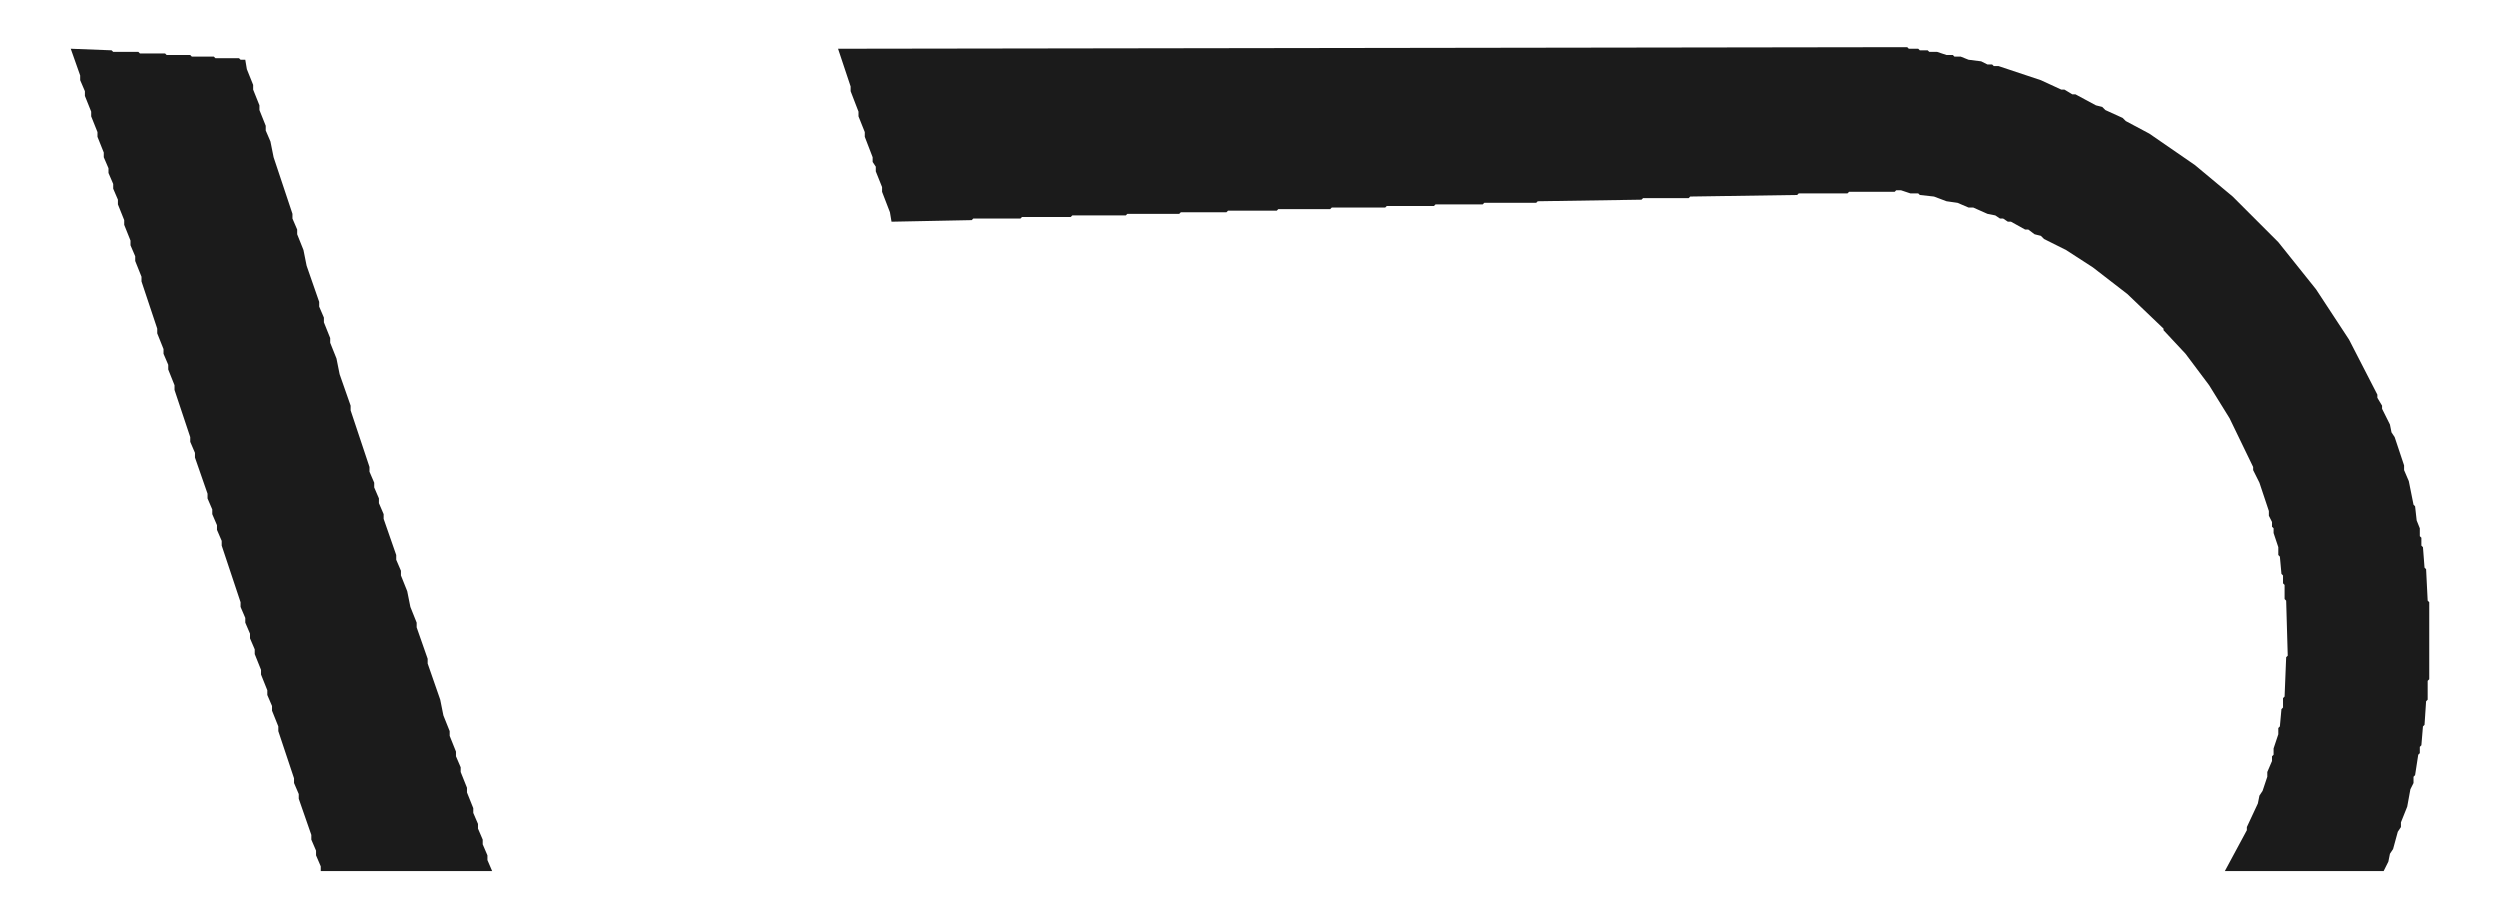
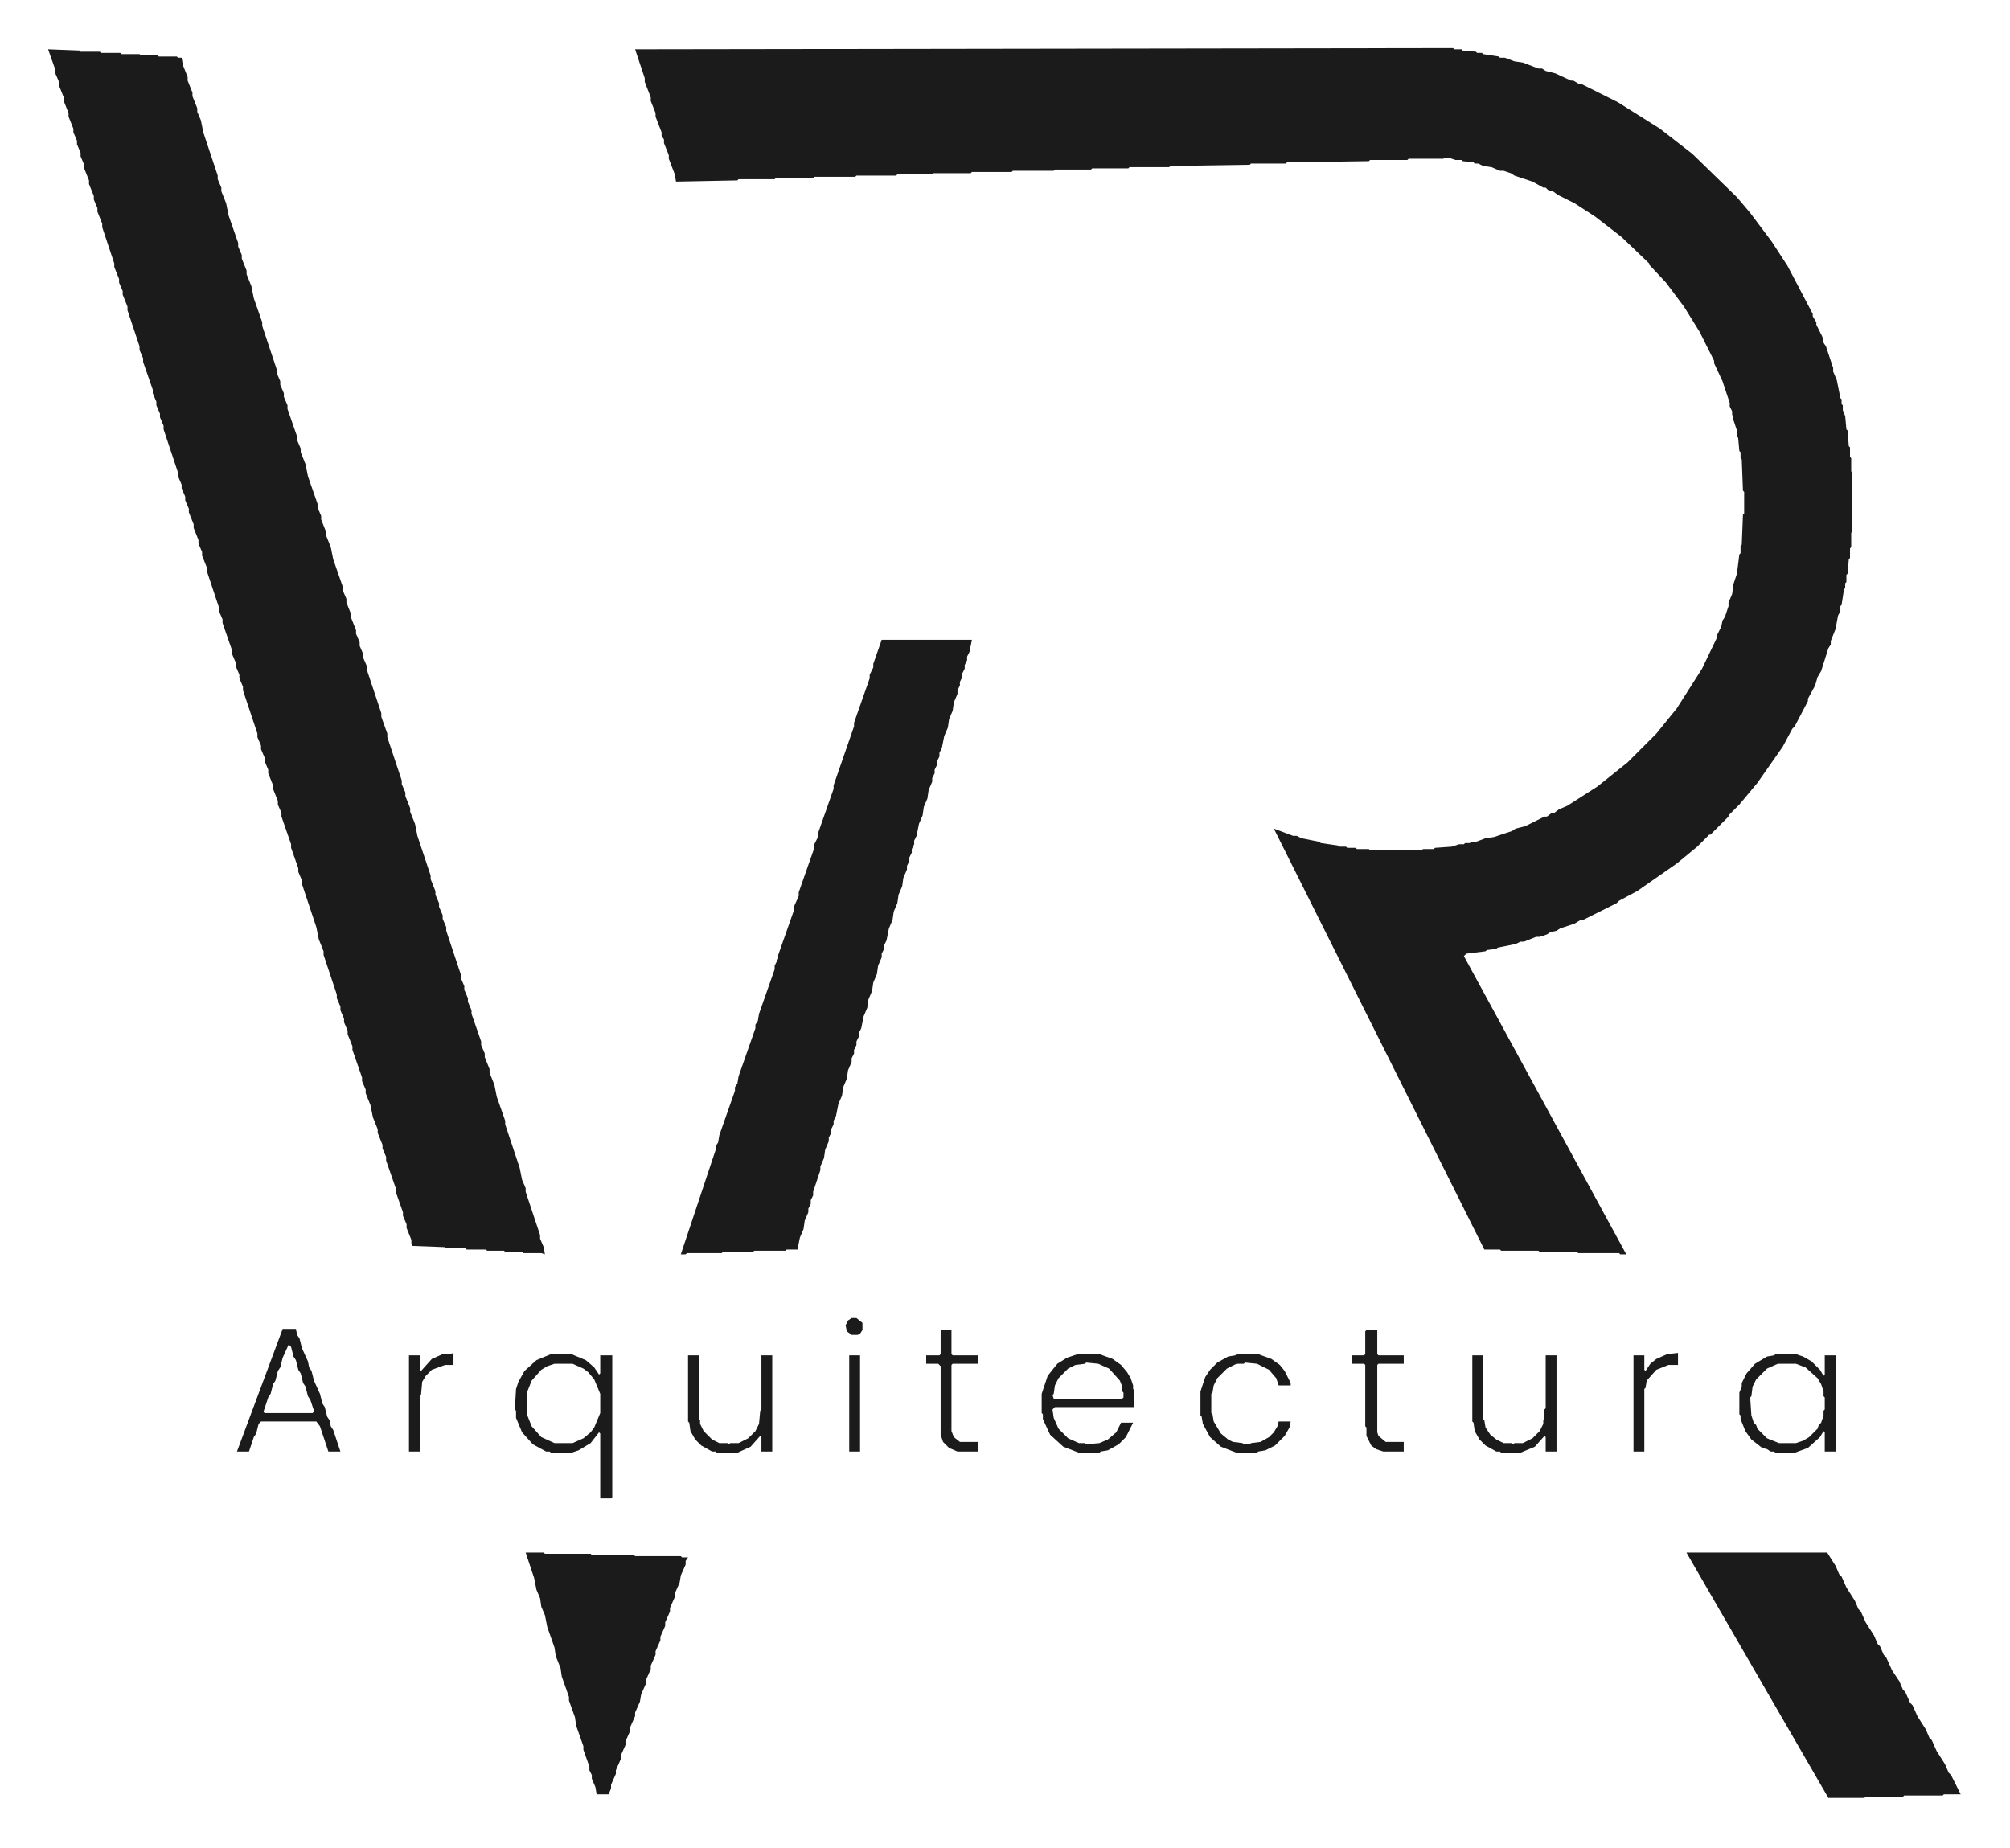
- <svg xmlns="http://www.w3.org/2000/svg" viewBox="150 290 1590 580" role="img" aria-label="Von Riegen Arquitectura">
-   <path fill="#1b1b1b" fill-rule="evenodd" d="M 195 321 L 201 338 L 201 341 L 204 348 L 204 351 L 208 361 L 208 364 L 212 374 L 212 377 L 216 387 L 216 390 L 219 397 L 219 400 L 222 407 L 222 410 L 225 417 L 225 420 L 229 430 L 229 433 L 233 443 L 233 446 L 236 453 L 236 456 L 240 466 L 240 469 L 250 499 L 250 502 L 254 512 L 254 515 L 257 522 L 257 525 L 261 535 L 261 538 L 271 568 L 271 571 L 274 578 L 274 581 L 282 604 L 282 607 L 285 614 L 285 617 L 288 624 L 288 627 L 291 634 L 291 637 L 303 673 L 303 676 L 306 683 L 306 686 L 309 693 L 309 696 L 312 703 L 312 706 L 316 716 L 316 719 L 320 729 L 320 732 L 323 739 L 323 742 L 327 752 L 327 755 L 337 785 L 337 788 L 340 795 L 340 798 L 348 821 L 348 824 L 351 831 L 351 834 L 354 841 L 354 844 L 463 844 L 460 837 L 460 834 L 457 827 L 457 824 L 454 817 L 454 814 L 451 807 L 451 804 L 447 794 L 447 791 L 443 781 L 443 778 L 440 771 L 440 768 L 436 758 L 436 755 L 432 745 L 430 735 L 422 712 L 422 709 L 415 689 L 415 686 L 411 676 L 409 666 L 405 656 L 405 653 L 402 646 L 402 643 L 394 620 L 394 617 L 391 610 L 391 607 L 388 600 L 388 597 L 385 590 L 385 587 L 373 551 L 373 548 L 366 528 L 364 518 L 360 508 L 360 505 L 356 495 L 356 492 L 353 485 L 353 482 L 345 459 L 343 449 L 339 439 L 339 436 L 336 429 L 336 426 L 324 390 L 322 380 L 319 373 L 319 370 L 315 360 L 315 357 L 311 347 L 311 344 L 307 334 L 306 328 L 303 328 L 302 327 L 287 327 L 286 326 L 272 326 L 271 325 L 256 325 L 255 324 L 239 324 L 238 323 L 222 323 L 221 322 Z M 683 321 L 691 345 L 691 348 L 696 361 L 696 364 L 700 374 L 700 377 L 705 390 L 705 393 L 707 396 L 707 399 L 711 409 L 711 412 L 716 425 L 717 431 L 768 430 L 769 429 L 799 429 L 800 428 L 831 428 L 832 427 L 866 427 L 867 426 L 900 426 L 901 425 L 930 425 L 931 424 L 962 424 L 963 423 L 996 423 L 997 422 L 1031 422 L 1032 421 L 1062 421 L 1063 420 L 1093 420 L 1094 419 L 1127 419 L 1128 418 L 1194 417 L 1195 416 L 1224 416 L 1225 415 L 1293 414 L 1294 413 L 1325 413 L 1326 412 L 1355 412 L 1356 411 L 1359 411 L 1365 413 L 1370 413 L 1371 414 L 1380 415 L 1388 418 L 1395 419 L 1402 422 L 1405 422 L 1414 426 L 1419 427 L 1422 429 L 1424 429 L 1427 431 L 1429 431 L 1438 436 L 1440 436 L 1444 439 L 1448 440 L 1450 442 L 1464 449 L 1481 460 L 1503 477 L 1526 499 L 1526 500 L 1540 515 L 1555 535 L 1568 556 L 1583 587 L 1583 589 L 1587 597 L 1593 615 L 1593 618 L 1595 622 L 1595 625 L 1596 626 L 1596 629 L 1599 638 L 1599 643 L 1600 644 L 1601 655 L 1602 656 L 1602 661 L 1603 662 L 1603 671 L 1604 672 L 1605 707 L 1604 708 L 1603 733 L 1602 734 L 1602 740 L 1601 741 L 1600 752 L 1599 753 L 1599 757 L 1596 766 L 1596 770 L 1595 771 L 1595 774 L 1592 781 L 1592 784 L 1589 793 L 1587 796 L 1586 801 L 1579 816 L 1579 818 L 1565 844 L 1666 844 L 1669 838 L 1670 833 L 1672 830 L 1675 819 L 1677 816 L 1677 813 L 1681 803 L 1683 792 L 1685 788 L 1685 784 L 1686 783 L 1688 770 L 1689 769 L 1689 765 L 1690 764 L 1691 752 L 1692 751 L 1693 736 L 1694 735 L 1694 723 L 1695 722 L 1695 673 L 1694 672 L 1693 652 L 1692 651 L 1691 638 L 1690 637 L 1690 632 L 1689 631 L 1689 626 L 1687 621 L 1686 612 L 1685 611 L 1682 596 L 1679 589 L 1679 586 L 1673 568 L 1671 565 L 1670 560 L 1665 550 L 1665 548 L 1662 543 L 1662 541 L 1644 506 L 1623 474 L 1599 444 L 1570 415 L 1546 395 L 1517 375 L 1502 367 L 1500 365 L 1489 360 L 1487 358 L 1483 357 L 1470 350 L 1468 350 L 1463 347 L 1461 347 L 1448 341 L 1421 332 L 1418 332 L 1417 331 L 1414 331 L 1410 329 L 1402 328 L 1397 326 L 1393 326 L 1392 325 L 1388 325 L 1382 323 L 1377 323 L 1376 322 L 1371 322 L 1370 321 L 1364 321 L 1363 320 Z" />
+ <svg xmlns="http://www.w3.org/2000/svg" viewBox="155 280 1671 1536" role="img" aria-label="VR Arquitectura">
+   <path fill="#1b1b1b" fill-rule="evenodd" d="M1557 1571 L1675 1775 L1705 1775 L1706 1774 L1737 1774 L1738 1773 L1770 1773 L1771 1772 L1785 1772 L1777 1756 L1775 1754 L1772 1747 L1765 1736 L1761 1727 L1759 1725 L1756 1718 L1749 1707 L1745 1698 L1743 1696 L1739 1687 L1737 1685 L1734 1678 L1728 1669 L1723 1658 L1721 1656 L1718 1649 L1716 1647 L1713 1640 L1706 1629 L1702 1620 L1700 1618 L1697 1611 L1690 1600 L1686 1591 L1684 1589 L1681 1582 L1674 1571 Z M592 1571 L599 1592 L601 1602 L604 1609 L605 1616 L608 1623 L610 1633 L616 1650 L617 1657 L621 1667 L622 1674 L628 1691 L628 1694 L633 1708 L634 1715 L640 1732 L640 1735 L645 1749 L645 1752 L647 1756 L647 1759 L650 1766 L651 1772 L661 1772 L663 1767 L663 1764 L667 1755 L667 1752 L671 1743 L671 1740 L675 1731 L675 1728 L679 1719 L679 1716 L683 1707 L683 1704 L687 1695 L688 1689 L692 1680 L692 1677 L696 1668 L696 1665 L700 1656 L700 1653 L704 1644 L704 1641 L708 1632 L708 1629 L712 1620 L712 1617 L716 1608 L716 1605 L720 1596 L721 1590 L725 1581 L725 1578 L727 1575 L722 1575 L721 1574 L683 1574 L682 1573 L647 1573 L646 1572 L608 1572 L607 1571 Z M1379 1407 L1379 1462 L1380 1463 L1381 1470 L1385 1477 L1390 1482 L1399 1487 L1402 1487 L1403 1488 L1419 1488 L1431 1483 L1439 1474 L1440 1475 L1440 1487 L1449 1487 L1449 1407 L1440 1407 L1440 1451 L1439 1452 L1439 1460 L1438 1461 L1438 1464 L1435 1470 L1429 1476 L1421 1480 L1414 1480 L1413 1481 L1412 1480 L1405 1480 L1399 1477 L1394 1473 L1390 1467 L1389 1461 L1388 1460 L1388 1407 Z M861 1407 L861 1487 L870 1487 L870 1407 Z M727 1407 L727 1462 L728 1463 L729 1470 L733 1477 L738 1482 L747 1487 L750 1487 L751 1488 L768 1488 L779 1483 L787 1474 L788 1475 L788 1487 L797 1487 L797 1407 L788 1407 L788 1452 L787 1453 L786 1464 L783 1470 L777 1476 L769 1480 L762 1480 L761 1481 L760 1480 L753 1480 L747 1477 L740 1470 L737 1464 L737 1461 L736 1460 L736 1407 Z M1614 1414 L1607 1422 L1603 1430 L1603 1433 L1601 1438 L1601 1456 L1602 1457 L1602 1460 L1606 1470 L1611 1477 L1620 1484 L1624 1485 L1627 1487 L1630 1487 L1631 1488 L1647 1488 L1658 1484 L1668 1475 L1671 1470 L1672 1471 L1672 1487 L1681 1487 L1681 1407 L1672 1407 L1672 1423 L1671 1424 L1668 1419 L1661 1412 L1654 1408 L1648 1406 L1631 1406 L1630 1407 L1624 1408 Z M1633 1414 L1648 1414 L1656 1417 L1666 1426 L1669 1431 L1671 1437 L1671 1441 L1672 1442 L1672 1452 L1671 1453 L1671 1457 L1669 1463 L1667 1465 L1666 1468 L1659 1475 L1654 1478 L1648 1480 L1634 1480 L1624 1476 L1616 1468 L1615 1465 L1613 1463 L1611 1457 L1610 1442 L1611 1441 L1612 1433 L1615 1427 L1624 1418 Z M1183 1406 L1182 1407 L1176 1408 L1167 1413 L1161 1419 L1157 1425 L1153 1437 L1153 1457 L1154 1458 L1155 1464 L1161 1475 L1170 1483 L1183 1488 L1200 1488 L1201 1487 L1207 1486 L1215 1482 L1223 1474 L1227 1467 L1228 1462 L1218 1462 L1217 1466 L1214 1471 L1210 1475 L1203 1479 L1195 1480 L1194 1481 L1189 1481 L1188 1480 L1180 1479 L1176 1477 L1170 1472 L1164 1462 L1163 1456 L1162 1455 L1162 1439 L1163 1438 L1164 1432 L1167 1426 L1175 1418 L1183 1414 L1189 1414 L1190 1413 L1200 1414 L1210 1419 L1216 1426 L1218 1432 L1228 1432 L1228 1430 L1223 1420 L1219 1415 L1212 1410 L1201 1406 Z M1051 1406 L1042 1409 L1034 1414 L1026 1424 L1021 1439 L1021 1455 L1022 1456 L1022 1460 L1028 1473 L1039 1483 L1052 1488 L1069 1488 L1070 1487 L1076 1486 L1085 1481 L1091 1475 L1097 1463 L1087 1463 L1083 1471 L1076 1477 L1069 1480 L1058 1481 L1057 1480 L1052 1480 L1043 1476 L1035 1468 L1031 1459 L1030 1452 L1032 1450 L1098 1450 L1098 1436 L1097 1435 L1097 1432 L1095 1426 L1092 1421 L1087 1415 L1080 1410 L1069 1406 Z M1030 1440 L1031 1439 L1032 1432 L1035 1426 L1043 1418 L1049 1415 L1057 1414 L1058 1413 L1068 1414 L1077 1418 L1086 1428 L1088 1433 L1088 1437 L1089 1438 L1089 1442 L1088 1443 L1031 1443 Z M601 1411 L591 1420 L586 1429 L584 1435 L583 1452 L584 1453 L584 1459 L589 1471 L598 1481 L609 1487 L612 1487 L613 1488 L630 1488 L636 1486 L646 1480 L653 1471 L654 1472 L654 1526 L663 1526 L664 1525 L664 1407 L654 1407 L654 1422 L653 1423 L649 1417 L642 1411 L630 1406 L613 1406 Z M616 1414 L631 1414 L640 1418 L644 1421 L649 1427 L654 1439 L654 1455 L649 1467 L646 1471 L640 1476 L631 1480 L616 1480 L605 1475 L597 1466 L593 1456 L593 1438 L597 1428 L605 1419 L610 1416 Z M1550 1405 L1541 1406 L1532 1410 L1527 1414 L1523 1420 L1522 1419 L1522 1407 L1513 1407 L1513 1487 L1522 1487 L1522 1435 L1523 1434 L1524 1428 L1532 1419 L1542 1415 L1550 1415 Z M532 1405 L529 1406 L523 1406 L514 1410 L505 1420 L504 1419 L504 1407 L495 1407 L495 1487 L504 1487 L504 1441 L505 1440 L506 1429 L509 1424 L514 1419 L525 1415 L532 1415 Z M1291 1386 L1290 1387 L1290 1406 L1289 1407 L1279 1407 L1279 1414 L1289 1414 L1290 1415 L1290 1466 L1291 1467 L1291 1474 L1295 1482 L1299 1485 L1305 1487 L1322 1487 L1322 1479 L1307 1479 L1301 1474 L1300 1471 L1300 1415 L1301 1414 L1322 1414 L1322 1407 L1301 1407 L1300 1406 L1300 1386 Z M937 1386 L937 1406 L936 1407 L925 1407 L925 1414 L935 1414 L937 1416 L937 1473 L939 1479 L944 1484 L951 1487 L968 1487 L968 1479 L953 1479 L948 1475 L946 1470 L946 1415 L947 1414 L968 1414 L968 1407 L947 1407 L946 1406 L946 1386 Z M390 1385 L352 1487 L362 1487 L366 1475 L368 1472 L370 1464 L372 1462 L418 1462 L421 1466 L428 1487 L438 1487 L432 1469 L430 1466 L429 1461 L427 1458 L425 1450 L423 1447 L421 1439 L416 1428 L414 1420 L412 1417 L411 1412 L406 1401 L404 1393 L402 1390 L401 1385 Z M395 1398 L397 1400 L399 1408 L401 1411 L403 1419 L405 1422 L407 1430 L409 1433 L411 1441 L413 1444 L416 1453 L415 1455 L375 1455 L374 1454 L378 1442 L380 1439 L382 1431 L384 1428 L386 1420 L388 1417 L390 1409 Z M863 1376 L860 1378 L858 1382 L859 1387 L863 1390 L868 1390 L870 1389 L872 1386 L872 1380 L867 1376 Z M963 812 L888 812 L881 832 L881 835 L878 841 L878 844 L865 881 L865 884 L848 933 L848 936 L835 973 L835 976 L832 982 L832 985 L819 1022 L819 1025 L815 1034 L815 1037 L802 1074 L802 1077 L799 1083 L799 1086 L786 1123 L785 1129 L783 1132 L783 1135 L769 1175 L768 1181 L766 1184 L766 1187 L753 1224 L752 1230 L750 1233 L750 1236 L721 1323 L725 1323 L726 1322 L755 1322 L756 1321 L781 1321 L782 1320 L808 1320 L809 1319 L818 1319 L820 1309 L823 1302 L824 1295 L827 1288 L827 1285 L829 1281 L829 1278 L831 1274 L831 1271 L837 1253 L837 1250 L840 1243 L841 1236 L844 1229 L844 1226 L846 1222 L846 1219 L848 1215 L848 1212 L850 1208 L852 1198 L855 1191 L856 1184 L859 1177 L860 1170 L863 1163 L863 1160 L865 1156 L865 1153 L867 1149 L867 1146 L869 1142 L869 1139 L871 1135 L873 1125 L876 1118 L877 1111 L880 1104 L881 1097 L884 1090 L885 1083 L888 1076 L888 1073 L890 1069 L890 1066 L892 1062 L894 1052 L897 1045 L898 1038 L901 1031 L902 1024 L905 1017 L906 1010 L909 1003 L909 1000 L911 996 L911 993 L913 989 L913 986 L915 982 L915 979 L917 975 L919 965 L922 958 L923 951 L926 944 L927 937 L930 930 L930 927 L932 923 L932 920 L934 916 L934 913 L936 909 L936 906 L938 902 L940 892 L943 885 L944 878 L947 871 L948 864 L951 857 L951 854 L953 850 L953 847 L955 843 L955 840 L957 836 L957 833 L959 829 L959 826 L961 822 Z M195 321 L201 338 L201 341 L204 348 L204 351 L208 361 L208 364 L212 374 L212 377 L216 387 L216 390 L219 397 L219 400 L222 407 L222 410 L225 417 L225 420 L229 430 L229 433 L233 443 L233 446 L236 453 L236 456 L240 466 L240 469 L250 499 L250 502 L254 512 L254 515 L257 522 L257 525 L261 535 L261 538 L271 568 L271 571 L274 578 L274 581 L282 604 L282 607 L285 614 L285 617 L288 624 L288 627 L291 634 L291 637 L303 673 L303 676 L306 683 L306 686 L309 693 L309 696 L312 703 L312 706 L316 716 L316 719 L320 729 L320 732 L323 739 L323 742 L327 752 L327 755 L337 785 L337 788 L340 795 L340 798 L348 821 L348 824 L351 831 L351 834 L354 841 L354 844 L357 851 L357 854 L369 890 L369 893 L372 900 L372 903 L375 910 L375 913 L378 920 L378 923 L382 933 L382 936 L386 946 L386 949 L389 956 L389 959 L397 982 L397 985 L403 1002 L403 1005 L406 1012 L406 1015 L418 1051 L420 1061 L424 1071 L424 1074 L435 1107 L435 1110 L438 1117 L438 1120 L441 1127 L441 1130 L444 1137 L444 1140 L448 1150 L448 1153 L456 1176 L456 1179 L459 1186 L459 1189 L463 1199 L465 1209 L469 1219 L469 1222 L473 1232 L473 1235 L476 1242 L476 1245 L484 1268 L484 1271 L490 1288 L490 1291 L493 1298 L493 1301 L497 1311 L497 1314 L498 1316 L525 1317 L526 1318 L542 1318 L543 1319 L559 1319 L560 1320 L574 1320 L575 1321 L589 1321 L590 1322 L605 1322 L608 1323 L607 1317 L604 1310 L604 1307 L592 1271 L592 1268 L589 1261 L587 1251 L575 1215 L575 1212 L568 1192 L566 1182 L562 1172 L562 1169 L558 1159 L558 1156 L555 1149 L555 1146 L547 1123 L547 1120 L544 1113 L544 1110 L541 1103 L541 1100 L538 1093 L538 1090 L526 1054 L526 1051 L523 1044 L523 1041 L520 1034 L520 1031 L517 1024 L517 1021 L513 1011 L513 1008 L502 975 L500 965 L496 955 L496 952 L492 942 L492 939 L489 932 L489 929 L477 893 L477 890 L472 876 L472 873 L460 837 L460 834 L457 827 L457 824 L454 817 L454 814 L451 807 L451 804 L447 794 L447 791 L443 781 L443 778 L440 771 L440 768 L432 745 L430 735 L426 725 L426 722 L422 712 L422 709 L419 702 L419 699 L411 676 L409 666 L405 656 L405 653 L402 646 L402 643 L394 620 L394 617 L391 610 L391 607 L388 600 L388 597 L385 590 L385 587 L373 551 L373 548 L366 528 L364 518 L360 508 L360 505 L356 495 L356 492 L353 485 L353 482 L345 459 L343 449 L339 439 L339 436 L336 429 L336 426 L324 390 L322 380 L319 373 L319 370 L315 360 L315 357 L311 347 L311 344 L307 334 L306 328 L303 328 L302 327 L287 327 L286 326 L272 326 L271 325 L256 325 L255 324 L239 324 L238 323 L222 323 L221 322 Z M683 321 L691 345 L691 348 L696 361 L696 364 L700 374 L700 377 L705 390 L705 393 L707 396 L707 399 L711 409 L711 412 L716 425 L717 431 L768 430 L769 429 L799 429 L800 428 L831 428 L832 427 L866 427 L867 426 L900 426 L901 425 L930 425 L931 424 L962 424 L963 423 L996 423 L997 422 L1031 422 L1032 421 L1062 421 L1063 420 L1093 420 L1094 419 L1127 419 L1128 418 L1194 417 L1195 416 L1224 416 L1225 415 L1293 414 L1294 413 L1325 413 L1326 412 L1355 412 L1356 411 L1359 411 L1365 413 L1370 413 L1371 414 L1380 415 L1381 416 L1384 416 L1388 418 L1395 419 L1402 422 L1405 422 L1411 424 L1414 426 L1429 431 L1438 436 L1440 436 L1442 438 L1446 439 L1450 442 L1464 449 L1481 460 L1503 477 L1526 499 L1526 500 L1540 515 L1555 535 L1568 556 L1580 580 L1580 582 L1587 597 L1593 615 L1593 618 L1595 622 L1595 625 L1596 626 L1596 629 L1599 638 L1599 643 L1600 644 L1601 655 L1602 656 L1602 661 L1603 662 L1604 688 L1605 689 L1605 707 L1604 708 L1603 733 L1602 734 L1602 740 L1601 741 L1599 757 L1596 766 L1595 774 L1592 781 L1592 784 L1589 793 L1587 796 L1586 801 L1582 809 L1582 811 L1570 836 L1549 869 L1532 890 L1508 914 L1483 934 L1458 950 L1451 953 L1447 956 L1445 956 L1441 959 L1439 959 L1423 967 L1415 969 L1412 971 L1397 976 L1390 977 L1382 980 L1378 980 L1377 981 L1373 981 L1372 982 L1368 982 L1362 984 L1348 985 L1347 986 L1338 986 L1337 987 L1294 987 L1293 986 L1283 986 L1282 985 L1275 985 L1274 984 L1268 984 L1267 983 L1253 981 L1252 980 L1237 977 L1233 975 L1230 975 L1214 969 L1389 1319 L1402 1319 L1403 1320 L1434 1320 L1435 1321 L1466 1321 L1467 1322 L1501 1322 L1502 1323 L1507 1323 L1372 1075 L1374 1073 L1390 1071 L1391 1070 L1399 1069 L1400 1068 L1415 1065 L1419 1063 L1422 1063 L1432 1059 L1435 1059 L1441 1057 L1444 1055 L1449 1054 L1452 1052 L1464 1048 L1469 1045 L1471 1045 L1499 1031 L1501 1029 L1516 1021 L1549 998 L1566 984 L1576 974 L1577 974 L1592 959 L1592 958 L1601 949 L1616 931 L1637 901 L1645 886 L1647 884 L1658 863 L1658 861 L1664 850 L1666 843 L1669 838 L1675 819 L1677 816 L1677 813 L1681 803 L1683 792 L1685 788 L1685 784 L1686 783 L1688 770 L1689 769 L1689 765 L1690 764 L1690 758 L1691 757 L1692 745 L1693 744 L1693 736 L1694 735 L1694 723 L1695 722 L1695 673 L1694 672 L1694 661 L1693 660 L1693 652 L1692 651 L1691 638 L1690 637 L1689 626 L1687 621 L1687 617 L1686 616 L1686 612 L1685 611 L1682 596 L1679 589 L1679 586 L1673 568 L1671 565 L1670 560 L1665 550 L1665 548 L1662 543 L1662 541 L1641 501 L1628 481 L1610 457 L1599 444 L1562 408 L1535 387 L1500 365 L1470 350 L1468 350 L1463 347 L1461 347 L1448 341 L1440 339 L1437 337 L1434 337 L1421 332 L1414 331 L1406 328 L1402 328 L1401 327 L1388 325 L1387 324 L1383 324 L1382 323 L1371 322 L1370 321 L1364 321 L1363 320 Z" />
</svg>
